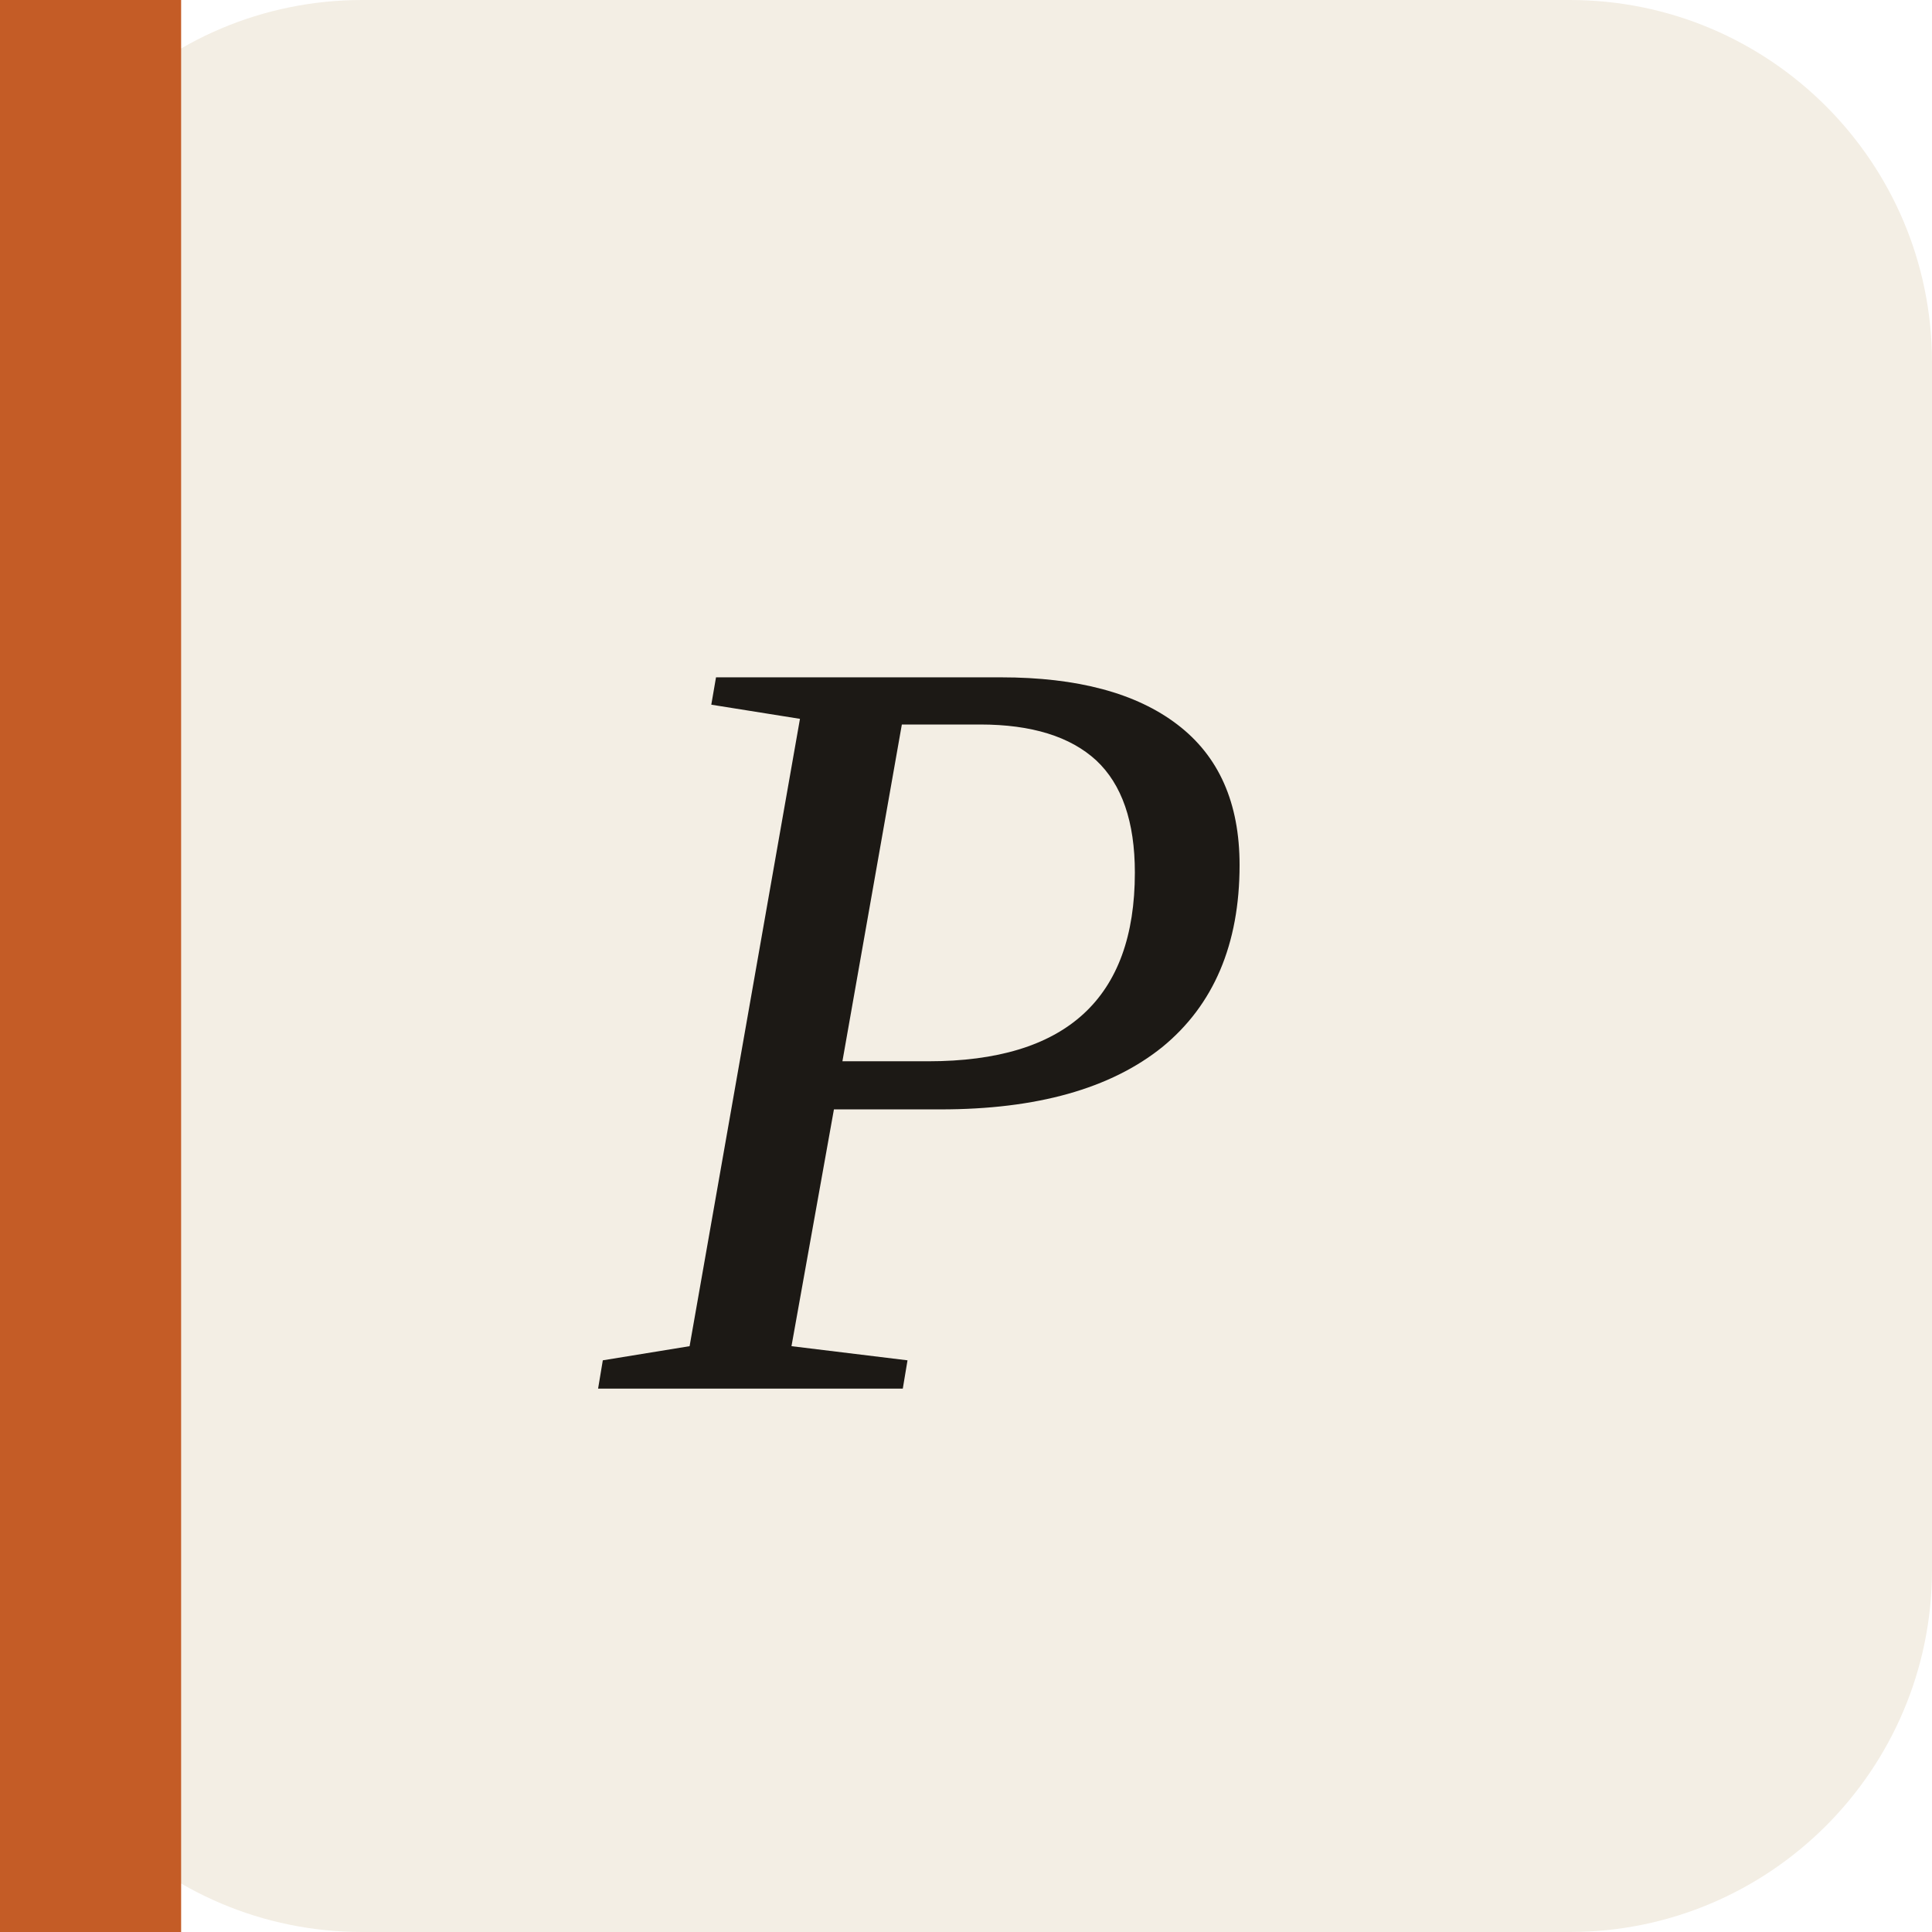
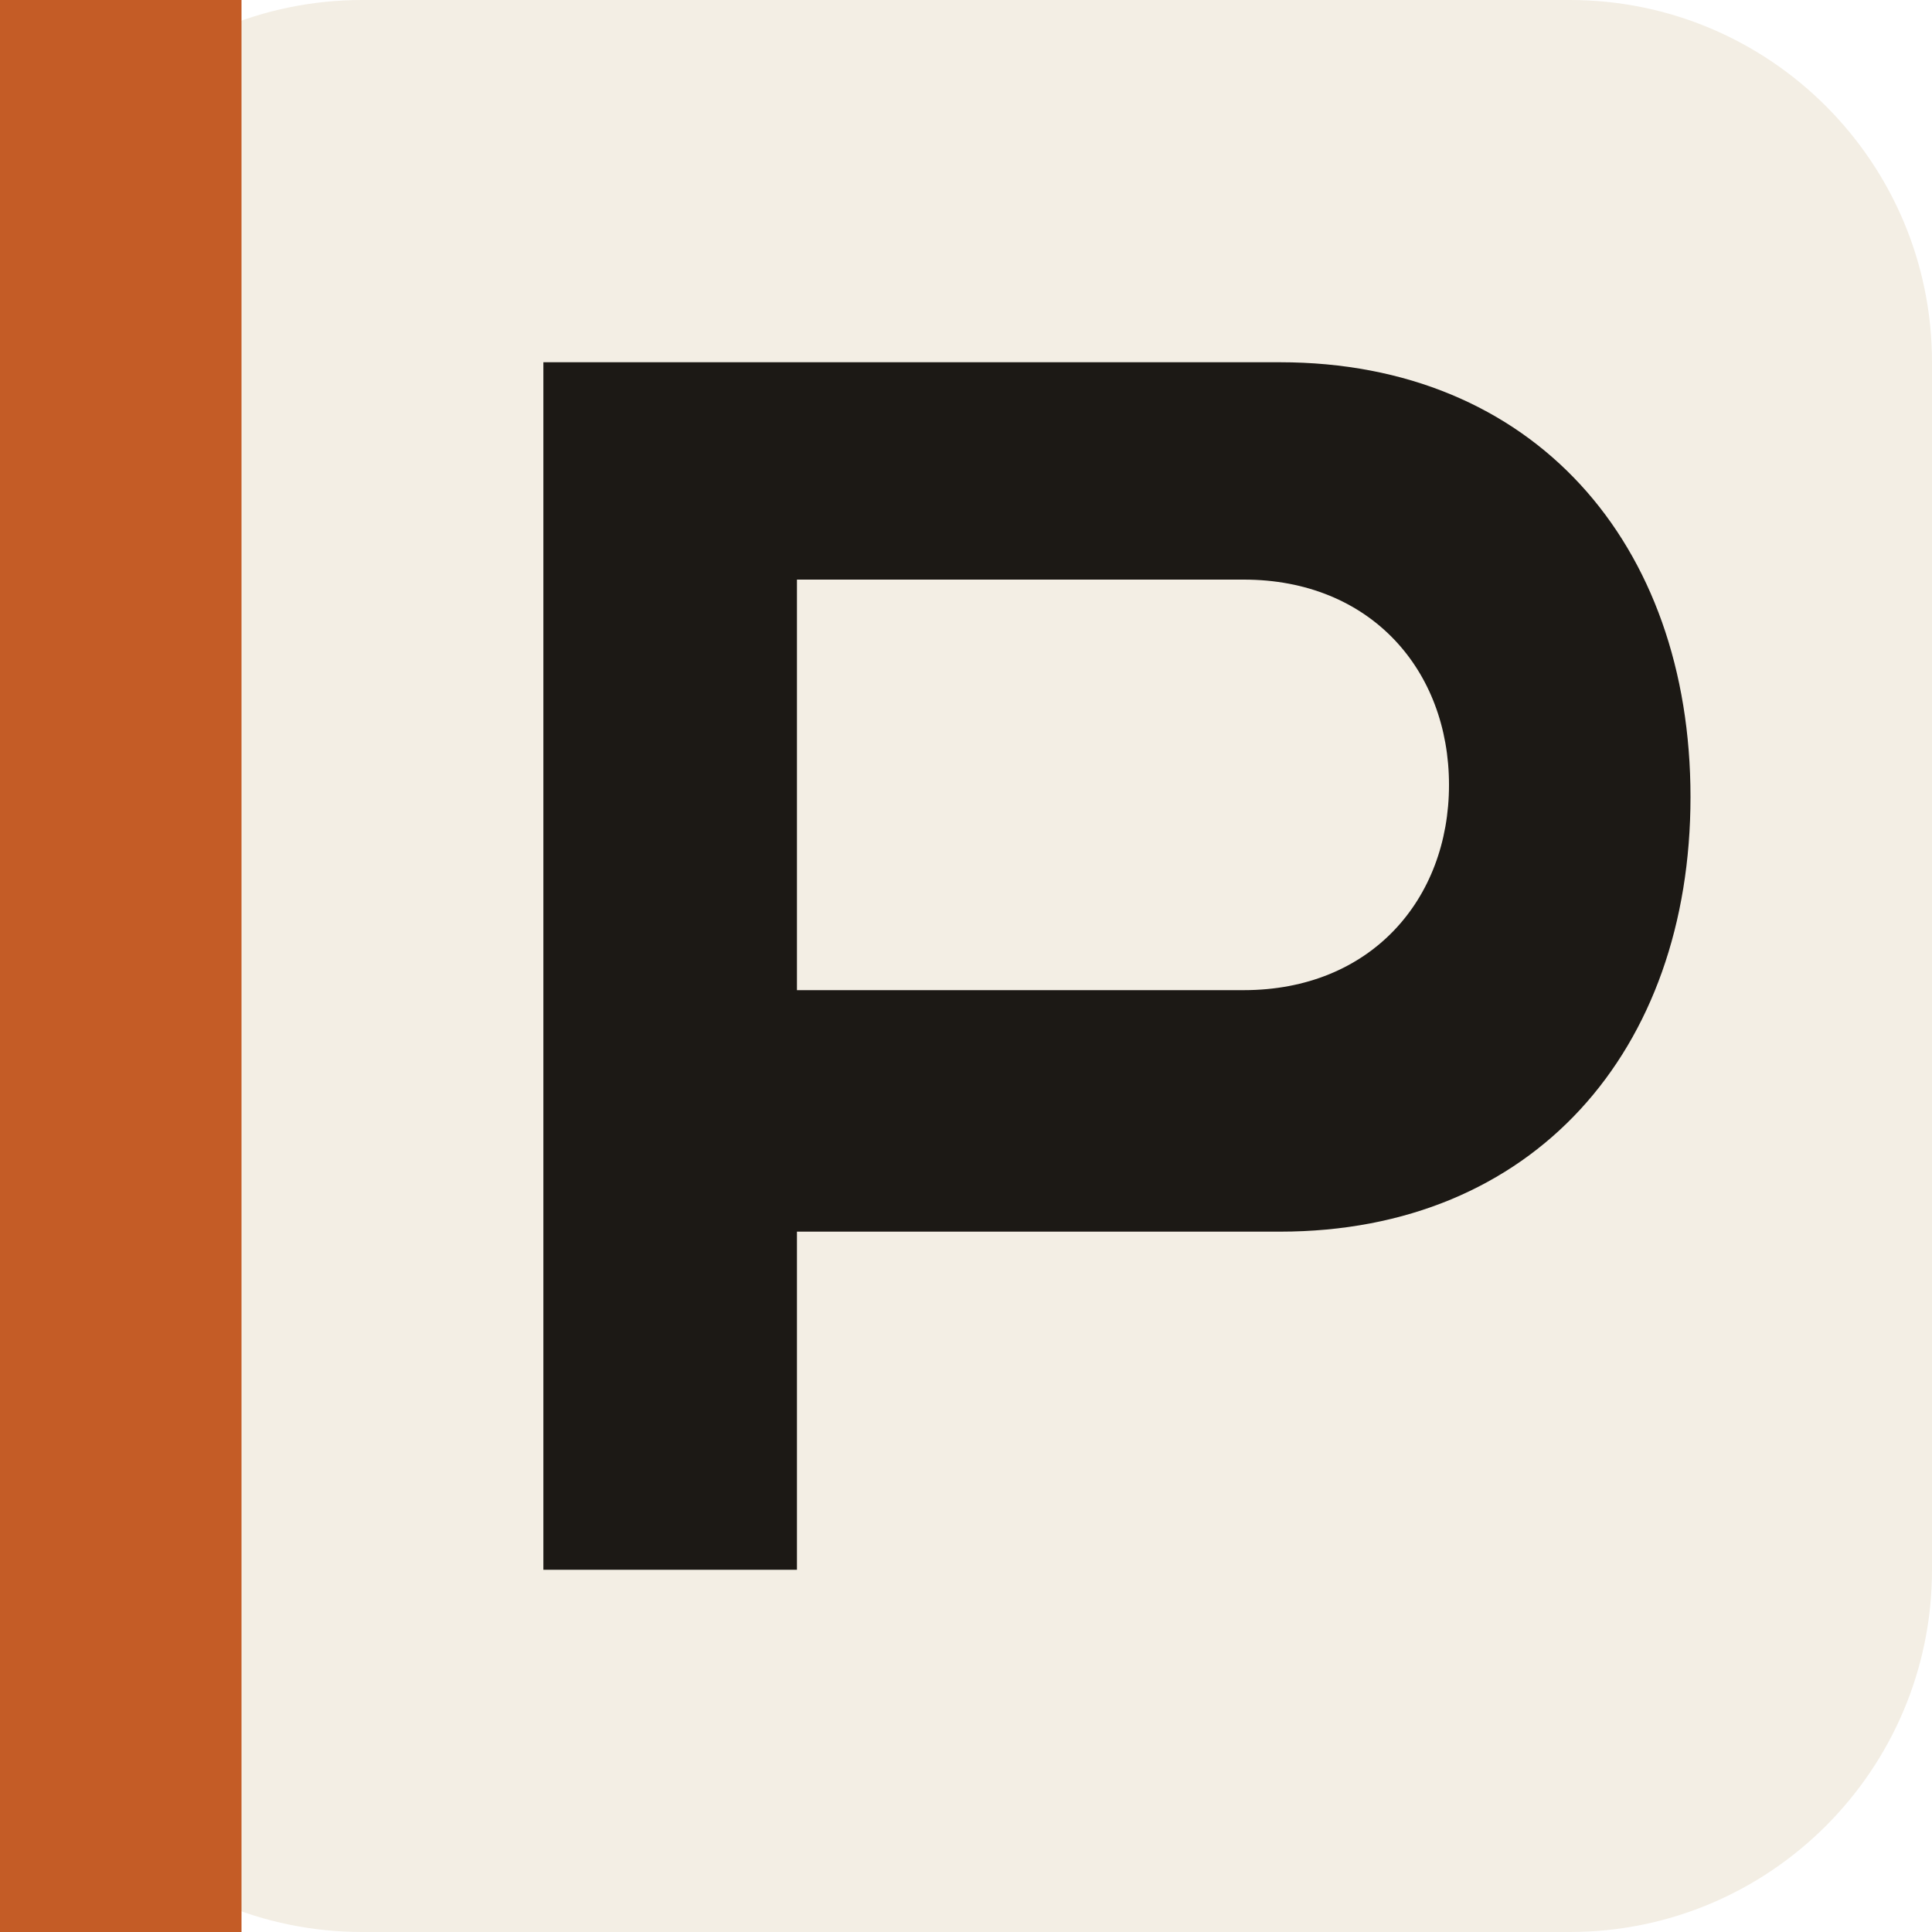
- <svg xmlns="http://www.w3.org/2000/svg" viewBox="0 0 32 32" fill="none">
+ <svg xmlns="http://www.w3.org/2000/svg" viewBox="0 0 32 32">
  <rect width="32" height="32" rx="6" fill="#f3eee4" />
-   <rect x="0" y="0" width="3" height="32" fill="#c45c26" />
-   <text x="10" y="23" font-family="Georgia, 'Times New Roman', serif" font-size="18" font-style="italic" fill="#1c1915">P</text>
+   <rect width="4" height="32" fill="#c45c26" />
+   <path fill="#1c1915" fill-rule="evenodd" d="M9 6h12.2C25.4 6 28 9 28 13.2c0 4.2-2.6 7.2-6.8 7.2H13.2V26H9V6zm4.2 3.6v6.8h7.4c2.1 0 3.4-1.5 3.4-3.4s-1.3-3.4-3.4-3.4H13.2z" />
</svg>
